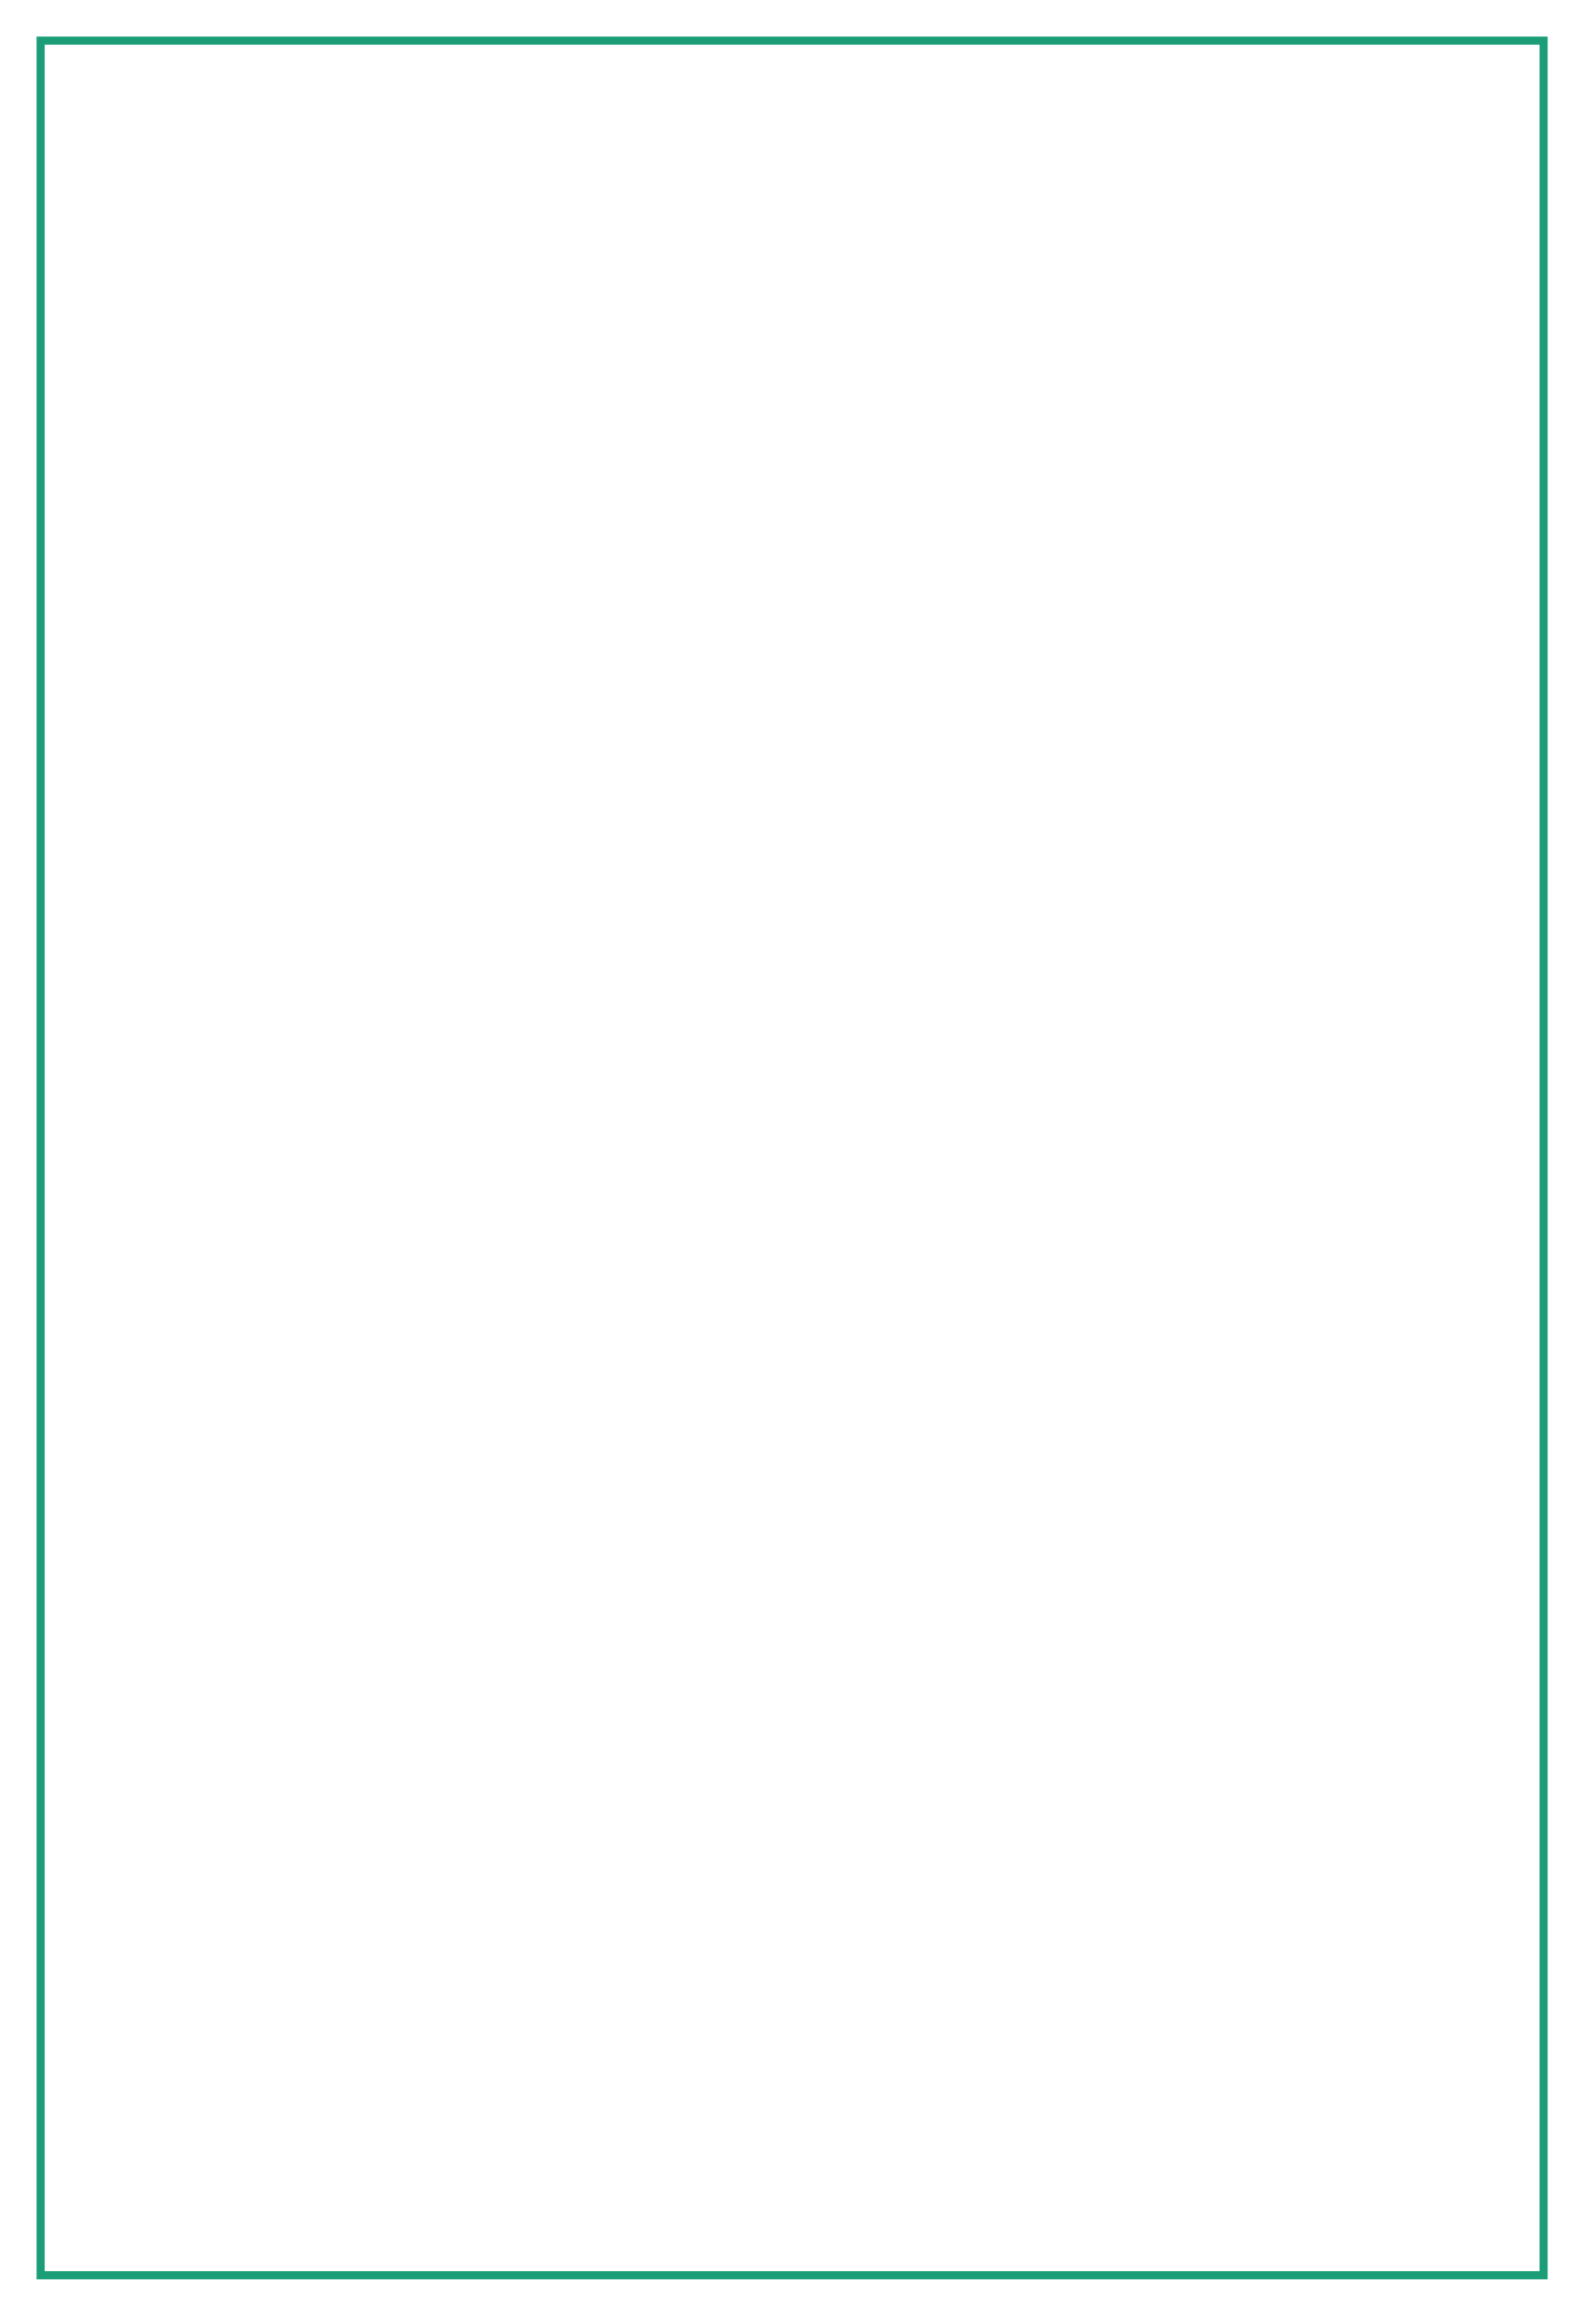
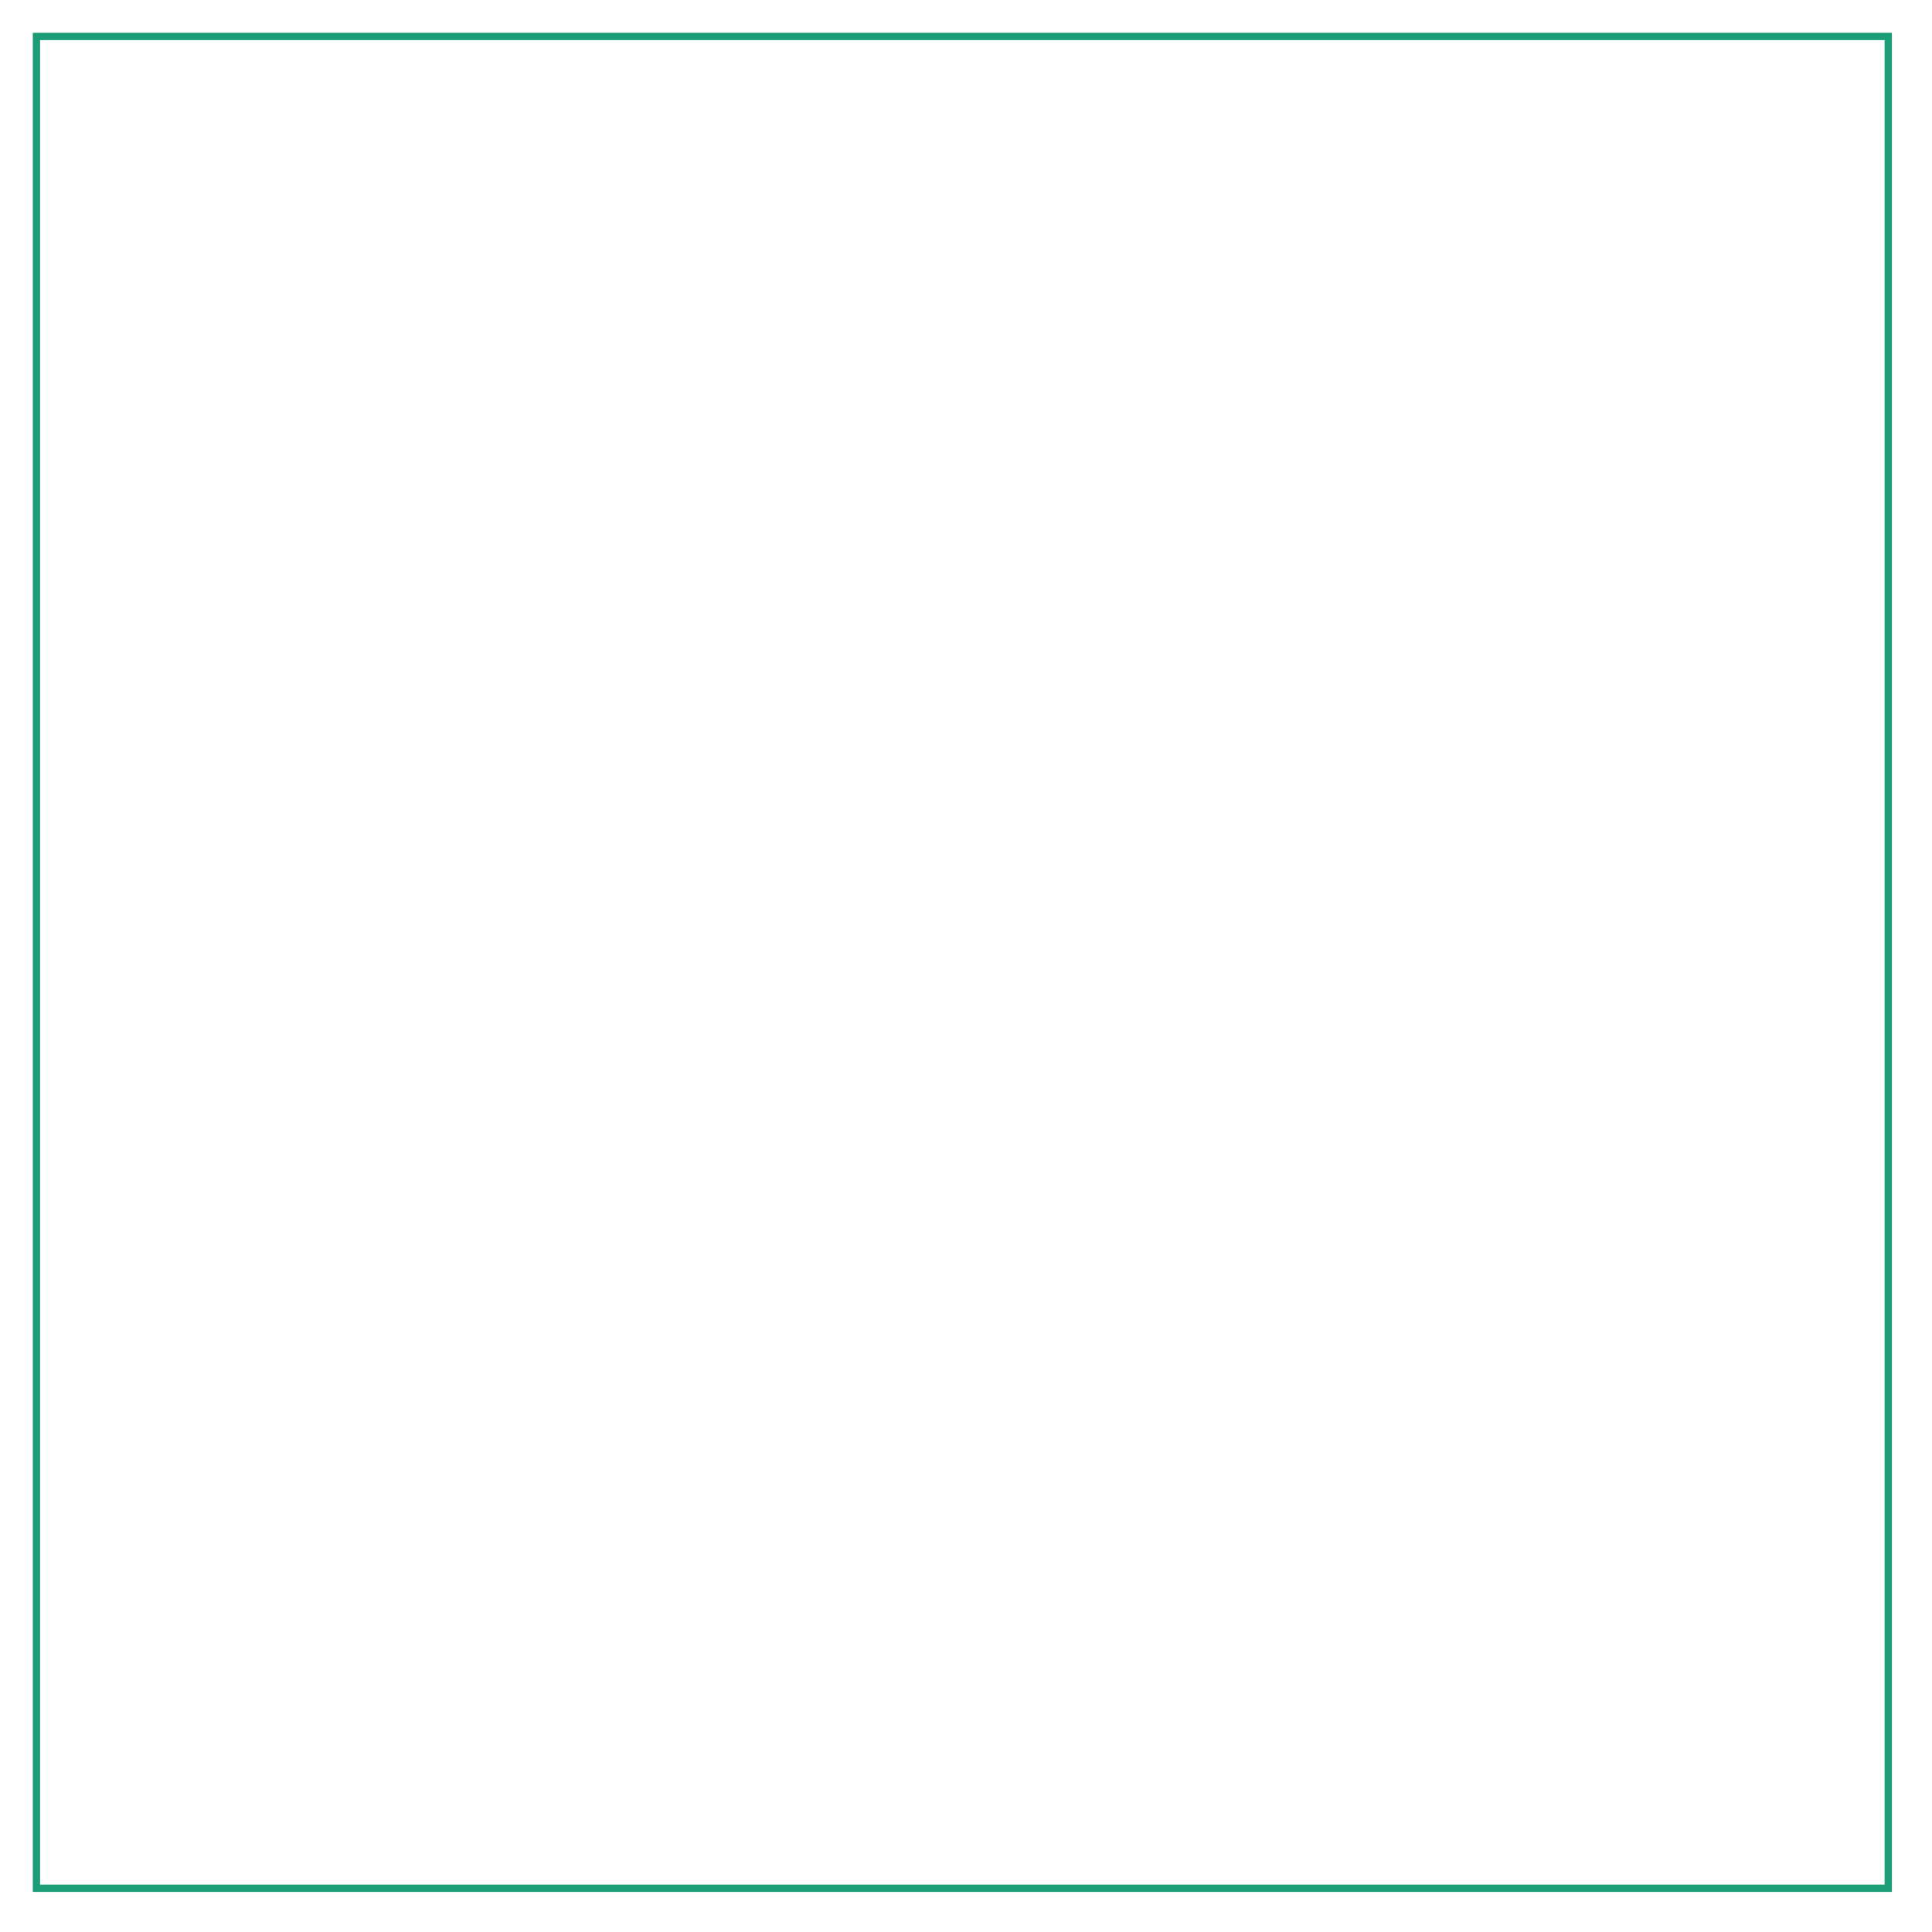
- <svg xmlns="http://www.w3.org/2000/svg" width="196mm" height="286mm" viewbox="0 0 196 286">
-   <path style="fill:none;stroke:rgb(27, 158, 119);stroke-width:1mm;" d="M 18.898, 1058.27 L 18.898, 18.898 L 718.11, 18.898 L 718.11, 1058.27 z " />
+ <svg xmlns="http://www.w3.org/2000/svg" width="265mm" height="265mm" viewbox="0 0 265 265">
+   <path style="fill:none;stroke:rgb(27, 158, 119);stroke-width:1mm;" d="M 18.898, 978.898 L 18.898, 18.898 L 978.898, 18.898 L 978.898, 978.898 z " />
</svg>
